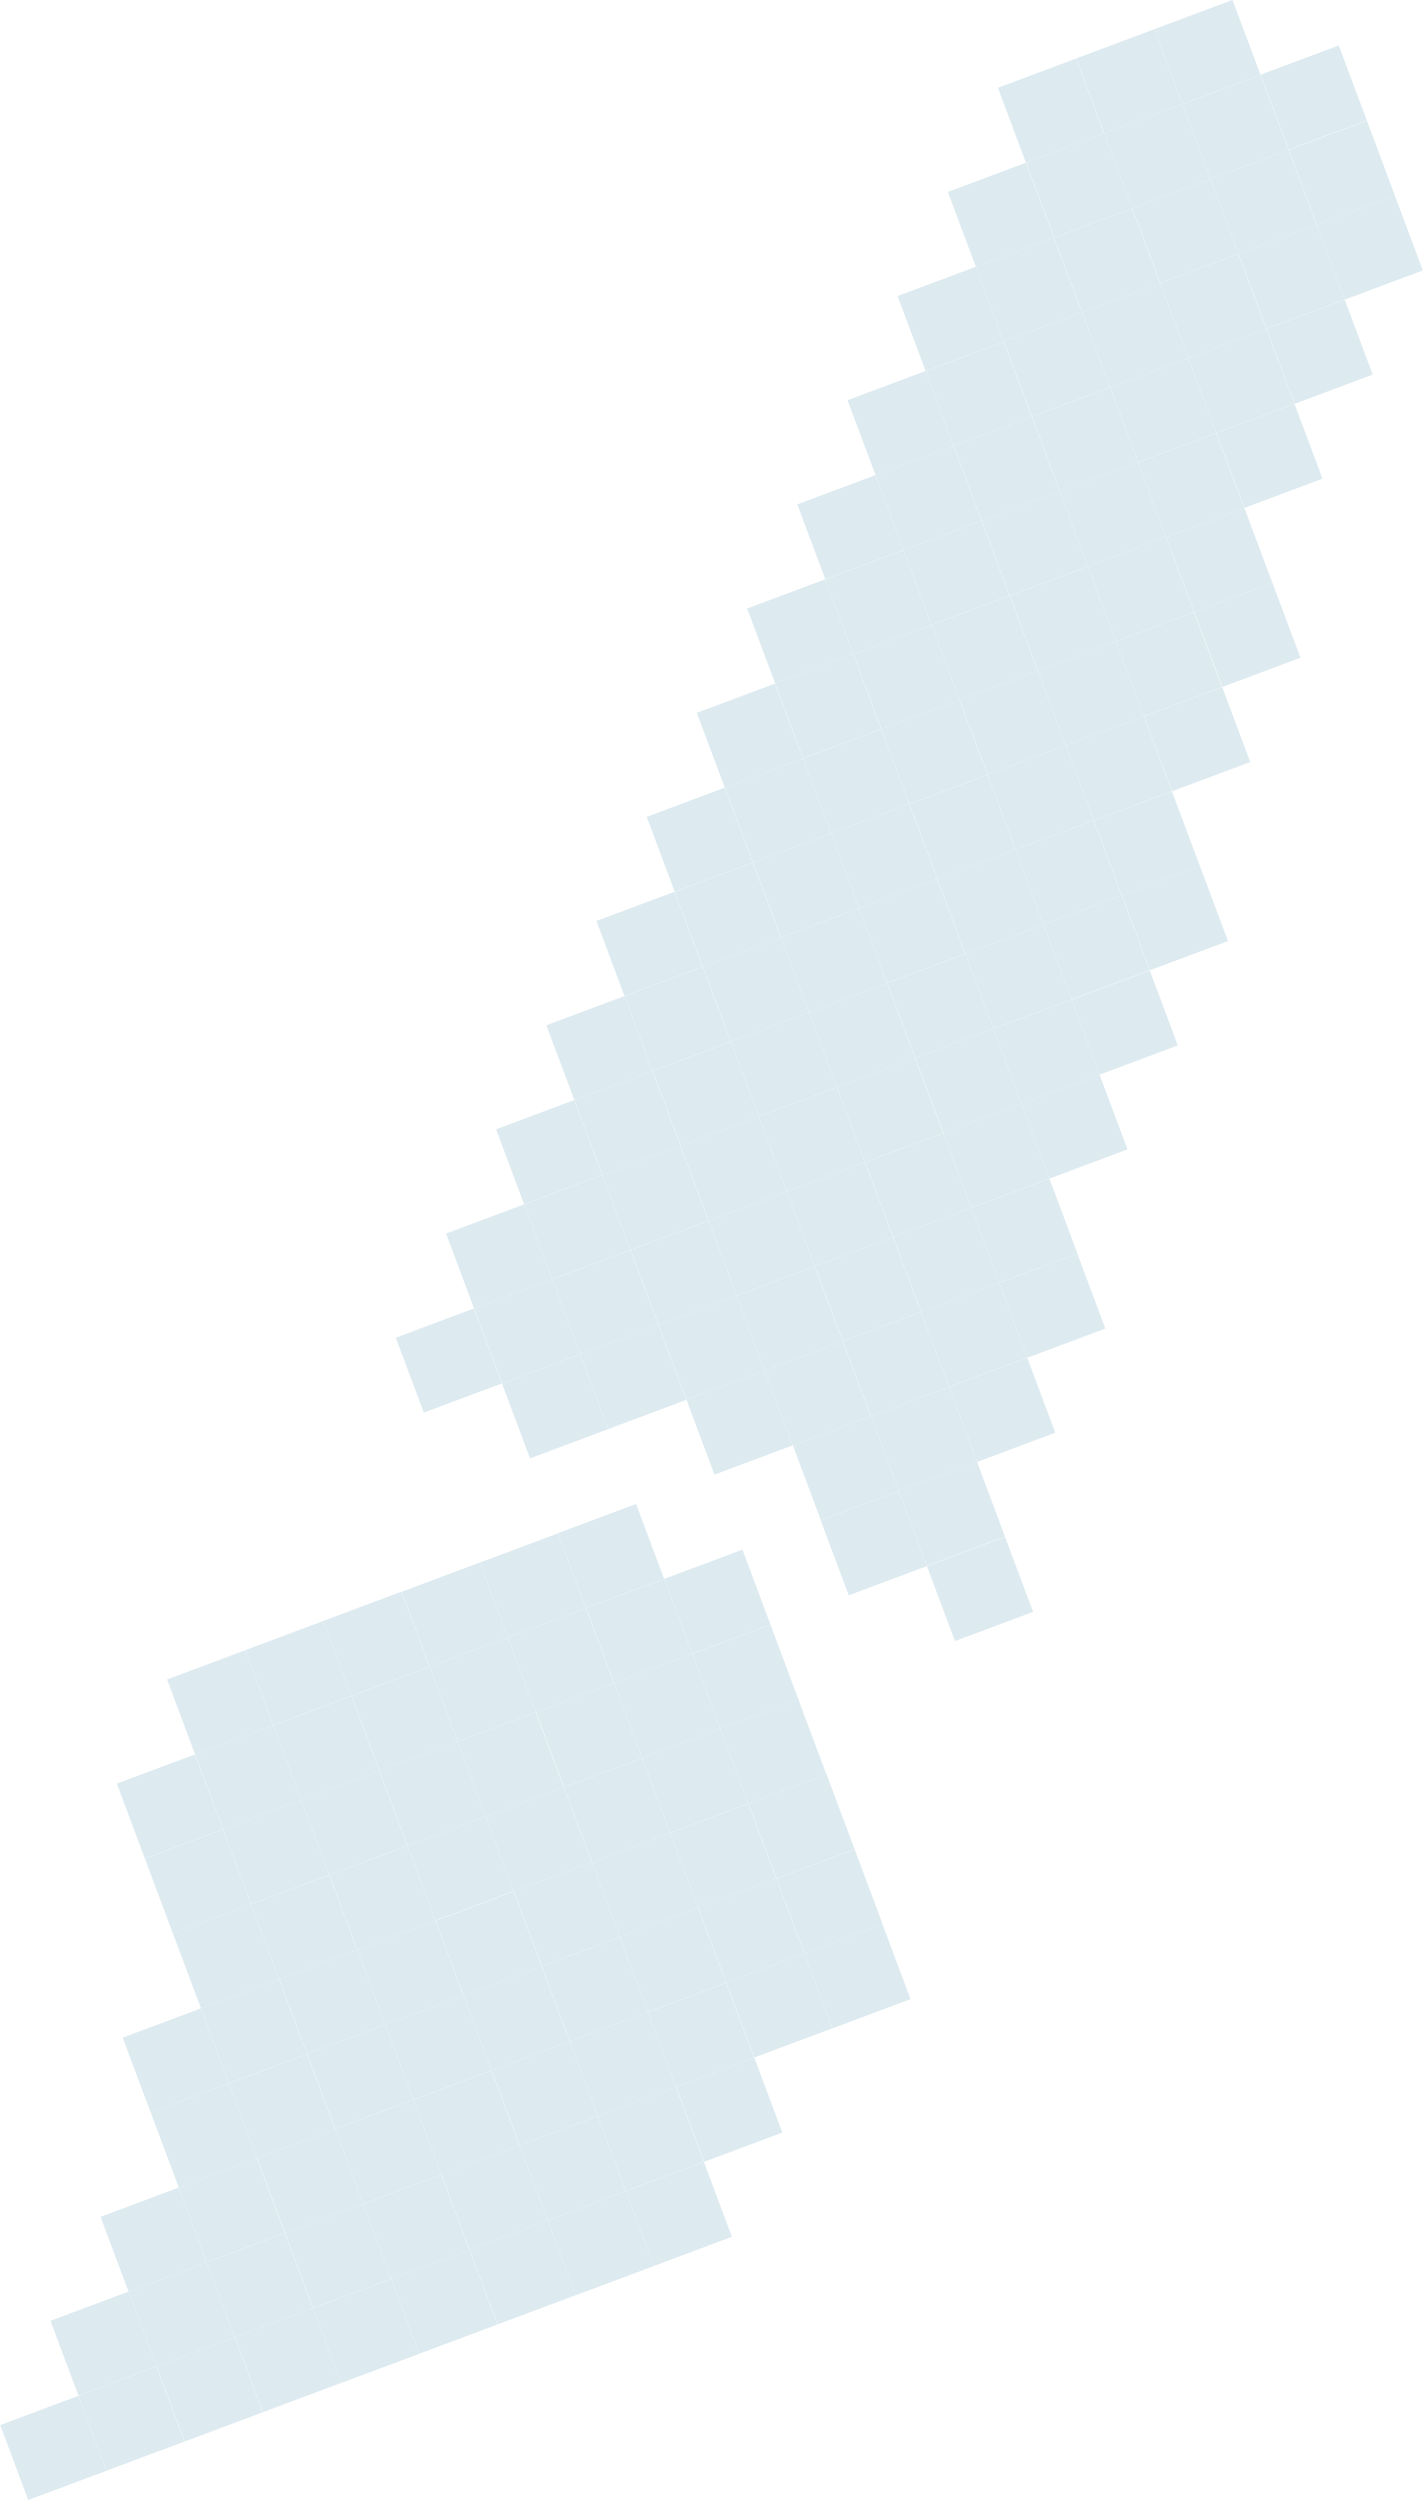
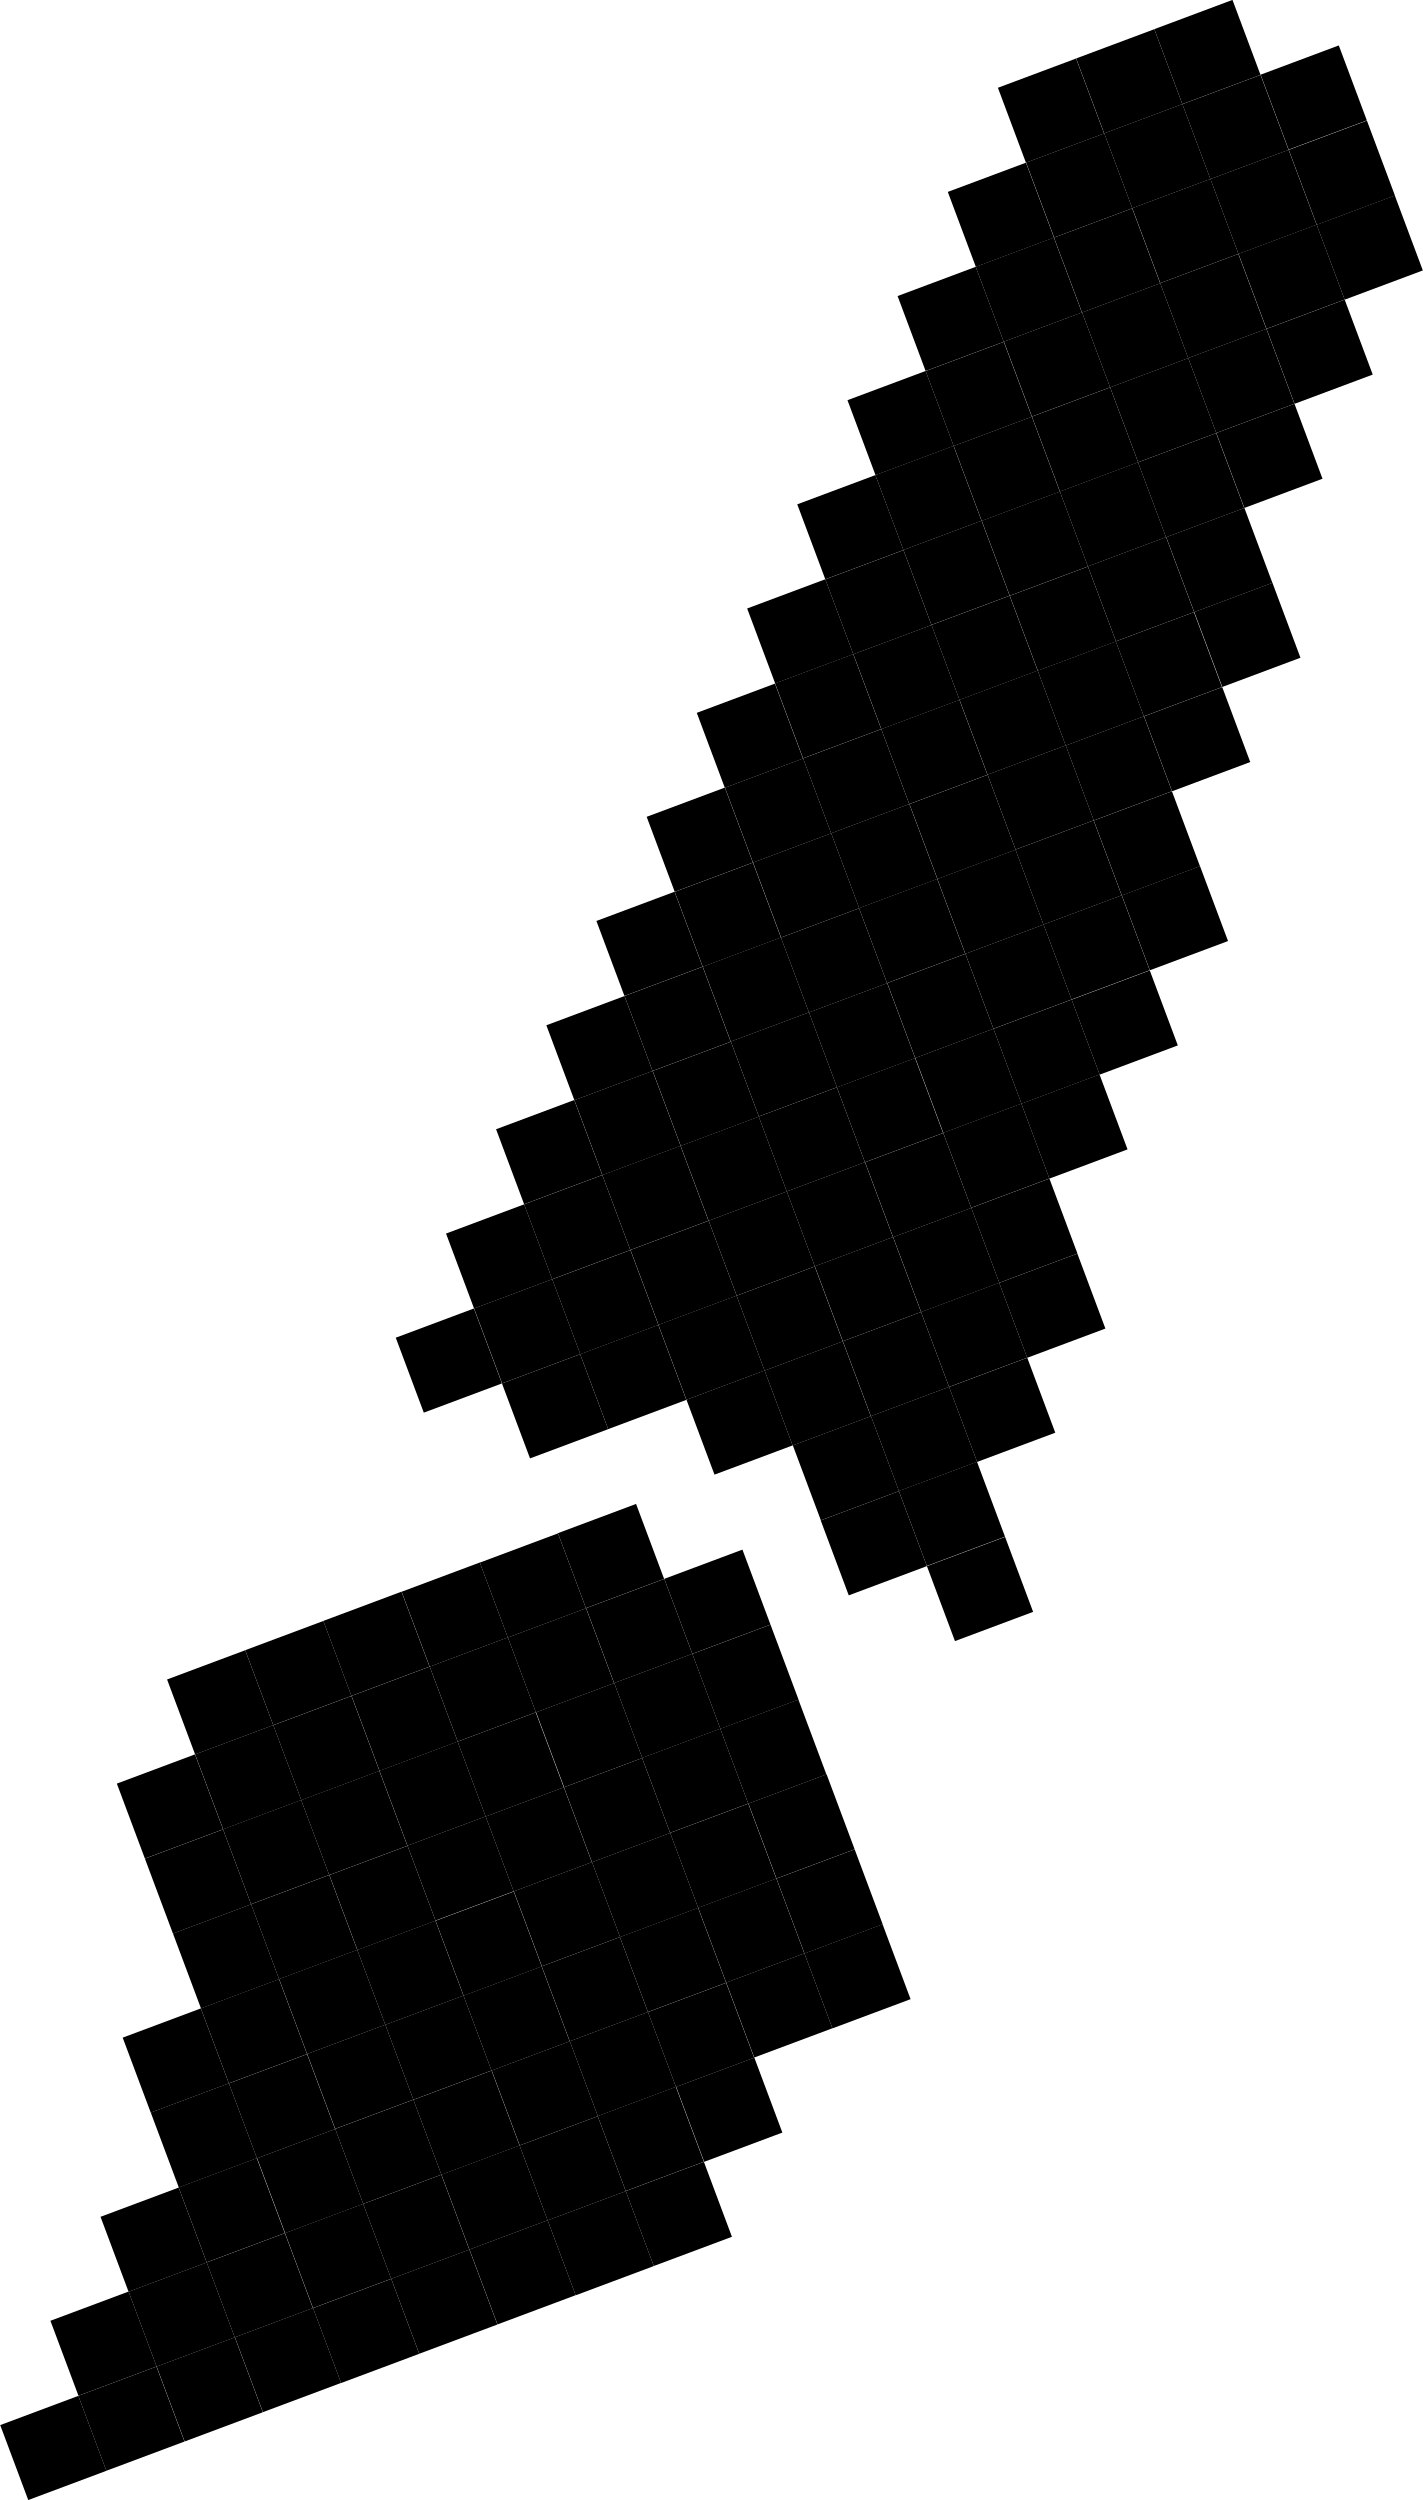
<svg xmlns="http://www.w3.org/2000/svg" id="Layer_2" viewBox="0 0 83.39 146.51">
-   <defs>
-     <style>
-       .cls-1 {
-         fill: #ddebf1;
-       }
-     </style>
-   </defs>
  <g id="posters">
    <g>
-       <rect class="cls-1" x="37.33" y="127.4" width="4.89" height="4.69" transform="translate(-42.93 22.16) rotate(-20.51)" />
-       <rect class="cls-1" x="32.75" y="129.12" width="4.89" height="4.69" transform="translate(-43.82 20.66) rotate(-20.51)" />
-       <rect class="cls-1" x="28.17" y="130.83" width="4.89" height="4.69" transform="translate(-44.71 19.16) rotate(-20.51)" />
-       <rect class="cls-1" x="23.58" y="132.55" width="4.89" height="4.69" transform="translate(-45.6 17.66) rotate(-20.51)" />
-       <rect class="cls-1" x="19" y="134.26" width="4.89" height="4.69" transform="translate(-46.49 16.17) rotate(-20.51)" />
-       <rect class="cls-1" x="14.42" y="135.97" width="4.89" height="4.69" transform="translate(-47.38 14.67) rotate(-20.51)" />
-       <rect class="cls-1" x="9.83" y="137.69" width="4.89" height="4.69" transform="translate(-48.27 13.17) rotate(-20.51)" />
-       <rect class="cls-1" x="5.25" y="139.4" width="4.89" height="4.69" transform="translate(-49.17 11.68) rotate(-20.51)" />
-       <rect class="cls-1" x=".67" y="141.12" width="4.89" height="4.69" transform="translate(-50.06 10.18) rotate(-20.51)" />
-       <rect class="cls-1" x="40.28" y="121.3" width="4.89" height="4.69" transform="translate(-40.6 22.8) rotate(-20.51)" />
-       <rect class="cls-1" x="35.69" y="123.01" width="4.89" height="4.69" transform="translate(-41.5 21.3) rotate(-20.51)" />
-       <rect class="cls-1" x="31.11" y="124.73" width="4.89" height="4.69" transform="translate(-42.39 19.81) rotate(-20.51)" />
-       <rect class="cls-1" x="26.53" y="126.44" width="4.89" height="4.69" transform="translate(-43.28 18.31) rotate(-20.51)" />
-       <rect class="cls-1" x="21.94" y="128.16" width="4.89" height="4.69" transform="translate(-44.17 16.81) rotate(-20.51)" />
-       <rect class="cls-1" x="17.36" y="129.87" width="4.89" height="4.69" transform="translate(-45.06 15.31) rotate(-20.51)" />
-       <rect class="cls-1" x="12.77" y="131.58" width="4.89" height="4.69" transform="translate(-45.95 13.82) rotate(-20.51)" />
-       <rect class="cls-1" x="8.19" y="133.3" width="4.89" height="4.69" transform="translate(-46.84 12.32) rotate(-20.51)" />
-       <rect class="cls-1" x="3.61" y="135.01" width="4.89" height="4.69" transform="translate(-47.73 10.82) rotate(-20.51)" />
-       <rect class="cls-1" x="47.8" y="113.48" width="4.89" height="4.69" transform="translate(-37.39 24.94) rotate(-20.51)" />
-       <rect class="cls-1" x="43.22" y="115.19" width="4.89" height="4.69" transform="translate(-38.28 23.44) rotate(-20.51)" />
-       <rect class="cls-1" x="38.63" y="116.91" width="4.89" height="4.69" transform="translate(-39.17 21.95) rotate(-20.51)" />
-       <rect class="cls-1" x="34.05" y="118.62" width="4.89" height="4.69" transform="translate(-40.06 20.45) rotate(-20.51)" />
-       <rect class="cls-1" x="29.47" y="120.34" width="4.89" height="4.69" transform="translate(-40.95 18.95) rotate(-20.51)" />
-       <rect class="cls-1" x="24.88" y="122.05" width="4.89" height="4.69" transform="translate(-41.84 17.46) rotate(-20.51)" />
-       <rect class="cls-1" x="20.3" y="123.76" width="4.89" height="4.69" transform="translate(-42.73 15.96) rotate(-20.51)" />
-       <rect class="cls-1" x="15.72" y="125.48" width="4.89" height="4.69" transform="translate(-43.62 14.46) rotate(-20.51)" />
-       <rect class="cls-1" x="11.13" y="127.19" width="4.89" height="4.69" transform="translate(-44.52 12.96) rotate(-20.51)" />
-       <rect class="cls-1" x="6.55" y="128.91" width="4.89" height="4.69" transform="translate(-45.41 11.47) rotate(-20.51)" />
-       <rect class="cls-1" x="46.16" y="109.09" width="4.89" height="4.69" transform="translate(-35.95 24.09) rotate(-20.51)" />
-       <rect class="cls-1" x="41.58" y="110.8" width="4.89" height="4.69" transform="translate(-36.85 22.59) rotate(-20.51)" />
-       <rect class="cls-1" x="36.99" y="112.52" width="4.89" height="4.69" transform="translate(-37.74 21.09) rotate(-20.51)" />
-       <rect class="cls-1" x="32.41" y="114.23" width="4.89" height="4.69" transform="translate(-38.63 19.6) rotate(-20.51)" />
-       <rect class="cls-1" x="27.82" y="115.95" width="4.89" height="4.69" transform="translate(-39.52 18.1) rotate(-20.51)" />
-       <rect class="cls-1" x="23.24" y="117.66" width="4.89" height="4.69" transform="translate(-40.41 16.6) rotate(-20.51)" />
-       <rect class="cls-1" x="18.66" y="119.37" width="4.89" height="4.69" transform="translate(-41.3 15.1) rotate(-20.51)" />
-       <rect class="cls-1" x="14.07" y="121.09" width="4.89" height="4.69" transform="translate(-42.19 13.61) rotate(-20.51)" />
-       <rect class="cls-1" x="9.49" y="122.8" width="4.89" height="4.69" transform="translate(-43.08 12.11) rotate(-20.51)" />
-       <rect class="cls-1" x="44.52" y="104.7" width="4.89" height="4.69" transform="translate(-34.52 23.23) rotate(-20.51)" />
-       <rect class="cls-1" x="39.93" y="106.41" width="4.89" height="4.69" transform="translate(-35.41 21.74) rotate(-20.51)" />
-       <rect class="cls-1" x="35.35" y="108.13" width="4.89" height="4.69" transform="translate(-36.3 20.24) rotate(-20.51)" />
-       <rect class="cls-1" x="30.77" y="109.84" width="4.89" height="4.69" transform="translate(-37.19 18.74) rotate(-20.51)" />
-       <rect class="cls-1" x="26.18" y="111.56" width="4.89" height="4.69" transform="translate(-38.08 17.25) rotate(-20.51)" />
-       <rect class="cls-1" x="21.6" y="113.27" width="4.89" height="4.69" transform="translate(-38.98 15.75) rotate(-20.51)" />
-       <rect class="cls-1" x="17.02" y="114.98" width="4.89" height="4.69" transform="translate(-39.87 14.25) rotate(-20.51)" />
-       <rect class="cls-1" x="12.43" y="116.7" width="4.89" height="4.69" transform="translate(-40.76 12.75) rotate(-20.51)" />
-       <rect class="cls-1" x="7.85" y="118.41" width="4.89" height="4.69" transform="translate(-41.65 11.26) rotate(-20.51)" />
-       <rect class="cls-1" x="42.87" y="100.31" width="4.89" height="4.69" transform="translate(-33.09 22.38) rotate(-20.51)" />
-       <rect class="cls-1" x="38.29" y="102.02" width="4.89" height="4.69" transform="translate(-33.98 20.88) rotate(-20.51)" />
-       <rect class="cls-1" x="33.71" y="103.74" width="4.89" height="4.69" transform="translate(-34.87 19.39) rotate(-20.51)" />
-       <rect class="cls-1" x="29.12" y="105.45" width="4.89" height="4.69" transform="translate(-35.76 17.89) rotate(-20.51)" />
-       <rect class="cls-1" x="24.54" y="107.16" width="4.89" height="4.69" transform="translate(-36.65 16.39) rotate(-20.51)" />
-       <rect class="cls-1" x="19.96" y="108.88" width="4.89" height="4.69" transform="translate(-37.54 14.9) rotate(-20.51)" />
-       <rect class="cls-1" x="15.37" y="110.59" width="4.89" height="4.69" transform="translate(-38.43 13.4) rotate(-20.51)" />
-       <rect class="cls-1" x="10.79" y="112.31" width="4.89" height="4.69" transform="translate(-39.32 11.9) rotate(-20.51)" />
-       <rect class="cls-1" x="54.98" y="90.78" width="4.89" height="4.69" transform="translate(-28.98 26.02) rotate(-20.51)" />
-       <rect class="cls-1" x="41.23" y="95.92" width="4.89" height="4.69" transform="translate(-31.65 21.53) rotate(-20.51)" />
-       <rect class="cls-1" x="36.65" y="97.63" width="4.89" height="4.69" transform="translate(-32.54 20.03) rotate(-20.51)" />
-       <rect class="cls-1" x="32.07" y="99.35" width="4.89" height="4.69" transform="translate(-33.43 18.53) rotate(-20.51)" />
-       <rect class="cls-1" x="27.48" y="101.06" width="4.89" height="4.69" transform="translate(-34.33 17.04) rotate(-20.51)" />
-       <rect class="cls-1" x="22.9" y="102.77" width="4.89" height="4.69" transform="translate(-35.22 15.54) rotate(-20.51)" />
-       <rect class="cls-1" x="18.31" y="104.49" width="4.89" height="4.69" transform="translate(-36.11 14.04) rotate(-20.51)" />
-       <rect class="cls-1" x="13.73" y="106.2" width="4.89" height="4.69" transform="translate(-37 12.54) rotate(-20.51)" />
-       <rect class="cls-1" x="9.15" y="107.92" width="4.89" height="4.69" transform="translate(-37.89 11.05) rotate(-20.51)" />
-       <rect class="cls-1" x="53.34" y="86.38" width="4.89" height="4.69" transform="translate(-27.55 25.16) rotate(-20.51)" />
-       <rect class="cls-1" x="48.76" y="88.1" width="4.89" height="4.69" transform="translate(-28.44 23.67) rotate(-20.51)" />
-       <rect class="cls-1" x="39.59" y="91.53" width="4.89" height="4.69" transform="translate(-30.22 20.67) rotate(-20.51)" />
-       <rect class="cls-1" x="35.01" y="93.24" width="4.89" height="4.69" transform="translate(-31.11 19.18) rotate(-20.51)" />
-       <rect class="cls-1" x="30.42" y="94.96" width="4.89" height="4.69" transform="translate(-32 17.68) rotate(-20.51)" />
-       <rect class="cls-1" x="25.84" y="96.67" width="4.89" height="4.69" transform="translate(-32.89 16.18) rotate(-20.51)" />
-       <rect class="cls-1" x="21.26" y="98.38" width="4.89" height="4.69" transform="translate(-33.78 14.69) rotate(-20.51)" />
-       <rect class="cls-1" x="16.67" y="100.1" width="4.89" height="4.69" transform="translate(-34.67 13.19) rotate(-20.51)" />
-       <rect class="cls-1" x="12.09" y="101.81" width="4.89" height="4.69" transform="translate(-35.56 11.69) rotate(-20.51)" />
-       <rect class="cls-1" x="7.51" y="103.53" width="4.89" height="4.69" transform="translate(-36.46 10.19) rotate(-20.51)" />
-       <rect class="cls-1" x="56.28" y="80.28" width="4.89" height="4.69" transform="translate(-25.22 25.81) rotate(-20.51)" />
-       <rect class="cls-1" x="51.7" y="81.99" width="4.89" height="4.69" transform="translate(-26.11 24.31) rotate(-20.51)" />
-       <rect class="cls-1" x="47.12" y="83.71" width="4.89" height="4.69" transform="translate(-27 22.81) rotate(-20.51)" />
-       <rect class="cls-1" x="33.36" y="88.85" width="4.89" height="4.69" transform="translate(-29.68 18.32) rotate(-20.51)" />
-       <rect class="cls-1" x="28.78" y="90.57" width="4.89" height="4.69" transform="translate(-30.57 16.83) rotate(-20.51)" />
-       <rect class="cls-1" x="24.2" y="92.28" width="4.89" height="4.69" transform="translate(-31.46 15.33) rotate(-20.51)" />
-       <rect class="cls-1" x="19.61" y="93.99" width="4.89" height="4.69" transform="translate(-32.35 13.83) rotate(-20.51)" />
-       <rect class="cls-1" x="15.03" y="95.71" width="4.89" height="4.69" transform="translate(-33.24 12.33) rotate(-20.51)" />
-       <rect class="cls-1" x="10.45" y="97.42" width="4.89" height="4.69" transform="translate(-34.13 10.84) rotate(-20.51)" />
-       <rect class="cls-1" x="59.22" y="74.18" width="4.89" height="4.69" transform="translate(-22.9 26.45) rotate(-20.51)" />
-       <rect class="cls-1" x="54.64" y="75.89" width="4.89" height="4.69" transform="translate(-23.79 24.95) rotate(-20.51)" />
-       <rect class="cls-1" x="50.06" y="77.6" width="4.89" height="4.69" transform="translate(-24.68 23.46) rotate(-20.51)" />
-       <rect class="cls-1" x="45.47" y="79.32" width="4.89" height="4.69" transform="translate(-25.57 21.96) rotate(-20.51)" />
-       <rect class="cls-1" x="40.89" y="81.03" width="4.89" height="4.69" transform="translate(-26.46 20.46) rotate(-20.51)" />
-       <rect class="cls-1" x="57.58" y="69.78" width="4.89" height="4.69" transform="translate(-21.46 25.6) rotate(-20.51)" />
-       <rect class="cls-1" x="53" y="71.5" width="4.89" height="4.69" transform="translate(-22.35 24.1) rotate(-20.51)" />
-       <rect class="cls-1" x="48.41" y="73.21" width="4.89" height="4.69" transform="translate(-23.24 22.6) rotate(-20.51)" />
-       <rect class="cls-1" x="43.83" y="74.93" width="4.89" height="4.69" transform="translate(-24.14 21.11) rotate(-20.51)" />
-       <rect class="cls-1" x="39.25" y="76.64" width="4.89" height="4.69" transform="translate(-25.03 19.61) rotate(-20.51)" />
-       <rect class="cls-1" x="34.66" y="78.36" width="4.89" height="4.69" transform="translate(-25.92 18.11) rotate(-20.51)" />
-       <rect class="cls-1" x="30.08" y="80.07" width="4.89" height="4.69" transform="translate(-26.81 16.62) rotate(-20.51)" />
-       <rect class="cls-1" x="60.52" y="63.68" width="4.89" height="4.69" transform="translate(-19.14 26.24) rotate(-20.51)" />
-       <rect class="cls-1" x="55.94" y="65.39" width="4.89" height="4.69" transform="translate(-20.03 24.74) rotate(-20.51)" />
-       <rect class="cls-1" x="51.36" y="67.11" width="4.89" height="4.69" transform="translate(-20.92 23.25) rotate(-20.51)" />
-       <rect class="cls-1" x="46.77" y="68.82" width="4.89" height="4.69" transform="translate(-21.81 21.75) rotate(-20.51)" />
-       <rect class="cls-1" x="42.19" y="70.54" width="4.89" height="4.69" transform="translate(-22.7 20.25) rotate(-20.51)" />
-       <rect class="cls-1" x="37.61" y="72.25" width="4.89" height="4.69" transform="translate(-23.59 18.76) rotate(-20.51)" />
-       <rect class="cls-1" x="33.02" y="73.97" width="4.89" height="4.69" transform="translate(-24.48 17.26) rotate(-20.51)" />
-       <rect class="cls-1" x="28.44" y="75.68" width="4.89" height="4.69" transform="translate(-25.37 15.76) rotate(-20.51)" />
-       <rect class="cls-1" x="23.86" y="77.39" width="4.89" height="4.69" transform="translate(-26.27 14.27) rotate(-20.51)" />
-       <rect class="cls-1" x="63.46" y="57.58" width="4.89" height="4.69" transform="translate(-16.81 26.89) rotate(-20.51)" />
-       <rect class="cls-1" x="58.88" y="59.29" width="4.89" height="4.69" transform="translate(-17.7 25.39) rotate(-20.51)" />
-       <rect class="cls-1" x="54.3" y="61" width="4.89" height="4.69" transform="translate(-18.59 23.89) rotate(-20.51)" />
-       <rect class="cls-1" x="49.71" y="62.72" width="4.89" height="4.69" transform="translate(-19.49 22.39) rotate(-20.51)" />
-       <rect class="cls-1" x="45.13" y="64.43" width="4.89" height="4.69" transform="translate(-20.38 20.9) rotate(-20.51)" />
-       <rect class="cls-1" x="40.55" y="66.15" width="4.89" height="4.69" transform="translate(-21.27 19.4) rotate(-20.51)" />
-       <rect class="cls-1" x="35.96" y="67.86" width="4.89" height="4.69" transform="translate(-22.16 17.9) rotate(-20.51)" />
-       <rect class="cls-1" x="31.38" y="69.57" width="4.89" height="4.69" transform="translate(-23.05 16.41) rotate(-20.51)" />
-       <rect class="cls-1" x="26.8" y="71.29" width="4.89" height="4.69" transform="translate(-23.94 14.91) rotate(-20.51)" />
-       <rect class="cls-1" x="66.41" y="51.47" width="4.89" height="4.69" transform="translate(-14.49 27.53) rotate(-20.51)" />
-       <rect class="cls-1" x="61.82" y="53.18" width="4.89" height="4.69" transform="translate(-15.38 26.03) rotate(-20.51)" />
-       <rect class="cls-1" x="57.24" y="54.9" width="4.89" height="4.69" transform="translate(-16.27 24.53) rotate(-20.51)" />
-       <rect class="cls-1" x="52.66" y="56.61" width="4.89" height="4.69" transform="translate(-17.16 23.04) rotate(-20.51)" />
-       <rect class="cls-1" x="48.07" y="58.33" width="4.89" height="4.69" transform="translate(-18.05 21.54) rotate(-20.51)" />
-       <rect class="cls-1" x="43.49" y="60.04" width="4.89" height="4.69" transform="translate(-18.94 20.04) rotate(-20.51)" />
-       <rect class="cls-1" x="38.91" y="61.76" width="4.89" height="4.69" transform="translate(-19.83 18.55) rotate(-20.51)" />
-       <rect class="cls-1" x="34.32" y="63.47" width="4.89" height="4.69" transform="translate(-20.72 17.05) rotate(-20.51)" />
-       <rect class="cls-1" x="29.74" y="65.18" width="4.89" height="4.69" transform="translate(-21.62 15.55) rotate(-20.51)" />
-       <rect class="cls-1" x="64.76" y="47.08" width="4.89" height="4.69" transform="translate(-13.05 26.68) rotate(-20.51)" />
-       <rect class="cls-1" x="60.18" y="48.79" width="4.89" height="4.69" transform="translate(-13.95 25.18) rotate(-20.51)" />
-       <rect class="cls-1" x="55.6" y="50.51" width="4.89" height="4.69" transform="translate(-14.84 23.68) rotate(-20.51)" />
-       <rect class="cls-1" x="51.01" y="52.22" width="4.89" height="4.69" transform="translate(-15.73 22.18) rotate(-20.51)" />
-       <rect class="cls-1" x="46.43" y="53.94" width="4.89" height="4.69" transform="translate(-16.62 20.69) rotate(-20.51)" />
-       <rect class="cls-1" x="41.85" y="55.65" width="4.89" height="4.69" transform="translate(-17.51 19.19) rotate(-20.51)" />
-       <rect class="cls-1" x="37.26" y="57.37" width="4.89" height="4.69" transform="translate(-18.4 17.69) rotate(-20.51)" />
-       <rect class="cls-1" x="32.68" y="59.08" width="4.89" height="4.69" transform="translate(-19.29 16.2) rotate(-20.51)" />
-       <rect class="cls-1" x="67.71" y="40.98" width="4.89" height="4.69" transform="translate(-10.73 27.32) rotate(-20.51)" />
-       <rect class="cls-1" x="63.12" y="42.69" width="4.89" height="4.69" transform="translate(-11.62 25.82) rotate(-20.51)" />
-       <rect class="cls-1" x="58.54" y="44.4" width="4.89" height="4.69" transform="translate(-12.51 24.32) rotate(-20.51)" />
-       <rect class="cls-1" x="53.96" y="46.12" width="4.89" height="4.69" transform="translate(-13.4 22.83) rotate(-20.51)" />
-       <rect class="cls-1" x="49.37" y="47.83" width="4.89" height="4.69" transform="translate(-14.29 21.33) rotate(-20.51)" />
-       <rect class="cls-1" x="44.79" y="49.55" width="4.89" height="4.69" transform="translate(-15.18 19.83) rotate(-20.51)" />
-       <rect class="cls-1" x="40.2" y="51.26" width="4.89" height="4.69" transform="translate(-16.07 18.34) rotate(-20.51)" />
-       <rect class="cls-1" x="35.62" y="52.97" width="4.89" height="4.69" transform="translate(-16.97 16.84) rotate(-20.51)" />
-       <rect class="cls-1" x="70.65" y="34.87" width="4.89" height="4.69" transform="translate(-8.4 27.96) rotate(-20.51)" />
-       <rect class="cls-1" x="66.06" y="36.58" width="4.89" height="4.69" transform="translate(-9.3 26.47) rotate(-20.51)" />
-       <rect class="cls-1" x="61.48" y="38.3" width="4.89" height="4.69" transform="translate(-10.19 24.97) rotate(-20.51)" />
-       <rect class="cls-1" x="56.9" y="40.01" width="4.89" height="4.69" transform="translate(-11.08 23.47) rotate(-20.51)" />
-       <rect class="cls-1" x="52.31" y="41.73" width="4.89" height="4.69" transform="translate(-11.97 21.97) rotate(-20.51)" />
-       <rect class="cls-1" x="47.73" y="43.44" width="4.89" height="4.69" transform="translate(-12.86 20.48) rotate(-20.51)" />
-       <rect class="cls-1" x="43.15" y="45.16" width="4.89" height="4.69" transform="translate(-13.75 18.98) rotate(-20.51)" />
-       <rect class="cls-1" x="38.56" y="46.87" width="4.89" height="4.69" transform="translate(-14.64 17.48) rotate(-20.51)" />
-       <rect class="cls-1" x="69.01" y="30.48" width="4.89" height="4.69" transform="translate(-6.97 27.11) rotate(-20.51)" />
-       <rect class="cls-1" x="64.42" y="32.19" width="4.89" height="4.69" transform="translate(-7.86 25.61) rotate(-20.51)" />
-       <rect class="cls-1" x="59.84" y="33.91" width="4.89" height="4.69" transform="translate(-8.75 24.12) rotate(-20.51)" />
-       <rect class="cls-1" x="55.25" y="35.62" width="4.89" height="4.69" transform="translate(-9.64 22.62) rotate(-20.51)" />
-       <rect class="cls-1" x="50.67" y="37.34" width="4.89" height="4.69" transform="translate(-10.53 21.12) rotate(-20.51)" />
-       <rect class="cls-1" x="46.09" y="39.05" width="4.89" height="4.69" transform="translate(-11.43 19.62) rotate(-20.51)" />
-       <rect class="cls-1" x="41.5" y="40.77" width="4.89" height="4.69" transform="translate(-12.32 18.13) rotate(-20.51)" />
-       <rect class="cls-1" x="71.95" y="24.38" width="4.89" height="4.69" transform="translate(-4.65 27.75) rotate(-20.51)" />
-       <rect class="cls-1" x="67.36" y="26.09" width="4.89" height="4.69" transform="translate(-5.54 26.26) rotate(-20.51)" />
-       <rect class="cls-1" x="62.78" y="27.8" width="4.89" height="4.69" transform="translate(-6.43 24.76) rotate(-20.51)" />
-       <rect class="cls-1" x="58.2" y="29.52" width="4.89" height="4.69" transform="translate(-7.32 23.26) rotate(-20.51)" />
-       <rect class="cls-1" x="53.61" y="31.23" width="4.89" height="4.69" transform="translate(-8.21 21.76) rotate(-20.51)" />
-       <rect class="cls-1" x="49.03" y="32.95" width="4.89" height="4.69" transform="translate(-9.1 20.27) rotate(-20.51)" />
-       <rect class="cls-1" x="44.45" y="34.66" width="4.89" height="4.69" transform="translate(-9.99 18.77) rotate(-20.51)" />
-       <rect class="cls-1" x="74.89" y="18.27" width="4.89" height="4.69" transform="translate(-2.32 28.4) rotate(-20.51)" />
-       <rect class="cls-1" x="70.3" y="19.98" width="4.89" height="4.69" transform="translate(-3.21 26.9) rotate(-20.51)" />
-       <rect class="cls-1" x="65.72" y="21.7" width="4.89" height="4.69" transform="translate(-4.1 25.4) rotate(-20.51)" />
-       <rect class="cls-1" x="61.14" y="23.41" width="4.89" height="4.69" transform="translate(-4.99 23.91) rotate(-20.51)" />
-       <rect class="cls-1" x="56.55" y="25.13" width="4.89" height="4.69" transform="translate(-5.88 22.41) rotate(-20.51)" />
-       <rect class="cls-1" x="51.97" y="26.84" width="4.89" height="4.69" transform="translate(-6.78 20.91) rotate(-20.51)" />
-       <rect class="cls-1" x="47.39" y="28.56" width="4.89" height="4.69" transform="translate(-7.67 19.41) rotate(-20.51)" />
-       <rect class="cls-1" x="77.83" y="12.17" width="4.89" height="4.69" transform="translate(0 29.04) rotate(-20.51)" />
-       <rect class="cls-1" x="73.25" y="13.88" width="4.89" height="4.69" transform="translate(-.89 27.54) rotate(-20.51)" />
-       <rect class="cls-1" x="68.66" y="15.59" width="4.89" height="4.69" transform="translate(-1.78 26.05) rotate(-20.51)" />
-       <rect class="cls-1" x="64.08" y="17.31" width="4.89" height="4.69" transform="translate(-2.67 24.55) rotate(-20.51)" />
-       <rect class="cls-1" x="59.5" y="19.02" width="4.89" height="4.69" transform="translate(-3.56 23.05) rotate(-20.51)" />
-       <rect class="cls-1" x="54.91" y="20.74" width="4.89" height="4.69" transform="translate(-4.45 21.56) rotate(-20.51)" />
-       <rect class="cls-1" x="50.33" y="22.45" width="4.89" height="4.69" transform="translate(-5.34 20.06) rotate(-20.51)" />
-       <rect class="cls-1" x="76.19" y="7.78" width="4.89" height="4.69" transform="translate(1.44 28.19) rotate(-20.51)" />
-       <rect class="cls-1" x="71.6" y="9.49" width="4.89" height="4.69" transform="translate(.55 26.69) rotate(-20.51)" />
-       <rect class="cls-1" x="67.02" y="11.2" width="4.89" height="4.69" transform="translate(-.34 25.19) rotate(-20.51)" />
-       <rect class="cls-1" x="62.44" y="12.92" width="4.89" height="4.69" transform="translate(-1.24 23.7) rotate(-20.51)" />
-       <rect class="cls-1" x="57.85" y="14.63" width="4.89" height="4.69" transform="translate(-2.13 22.2) rotate(-20.51)" />
-       <rect class="cls-1" x="53.27" y="16.35" width="4.89" height="4.69" transform="translate(-3.02 20.7) rotate(-20.51)" />
-       <rect class="cls-1" x="74.55" y="3.38" width="4.89" height="4.69" transform="translate(2.87 27.33) rotate(-20.51)" />
-       <rect class="cls-1" x="69.96" y="5.1" width="4.89" height="4.69" transform="translate(1.98 25.84) rotate(-20.51)" />
-       <rect class="cls-1" x="65.38" y="6.81" width="4.89" height="4.69" transform="translate(1.09 24.34) rotate(-20.51)" />
-       <rect class="cls-1" x="60.8" y="8.53" width="4.89" height="4.69" transform="translate(.2 22.84) rotate(-20.51)" />
-       <rect class="cls-1" x="56.21" y="10.24" width="4.89" height="4.69" transform="translate(-.69 21.35) rotate(-20.51)" />
-       <rect class="cls-1" x="68.32" y=".71" width="4.89" height="4.69" transform="translate(3.41 24.98) rotate(-20.51)" />
-       <rect class="cls-1" x="63.74" y="2.42" width="4.89" height="4.69" transform="translate(2.52 23.49) rotate(-20.51)" />
-       <rect class="cls-1" x="59.15" y="4.14" width="4.89" height="4.69" transform="translate(1.63 21.99) rotate(-20.51)" />
+       <rect x="37.33" y="127.4" width="4.89" height="4.69" transform="translate(-42.93 22.16) rotate(-20.51)" />
+       <rect x="32.75" y="129.12" width="4.89" height="4.69" transform="translate(-43.82 20.66) rotate(-20.51)" />
+       <rect x="28.17" y="130.83" width="4.89" height="4.69" transform="translate(-44.71 19.16) rotate(-20.51)" />
+       <rect x="23.58" y="132.55" width="4.89" height="4.69" transform="translate(-45.6 17.66) rotate(-20.51)" />
+       <rect x="19" y="134.26" width="4.89" height="4.69" transform="translate(-46.49 16.17) rotate(-20.51)" />
+       <rect x="14.42" y="135.97" width="4.89" height="4.69" transform="translate(-47.38 14.67) rotate(-20.51)" />
+       <rect x="9.83" y="137.69" width="4.89" height="4.69" transform="translate(-48.27 13.17) rotate(-20.51)" />
+       <rect x="5.25" y="139.4" width="4.89" height="4.69" transform="translate(-49.17 11.68) rotate(-20.51)" />
+       <rect x=".67" y="141.12" width="4.89" height="4.69" transform="translate(-50.06 10.18) rotate(-20.51)" />
+       <rect x="40.28" y="121.3" width="4.89" height="4.69" transform="translate(-40.6 22.8) rotate(-20.51)" />
+       <rect x="35.69" y="123.01" width="4.89" height="4.69" transform="translate(-41.5 21.3) rotate(-20.51)" />
+       <rect x="31.11" y="124.73" width="4.89" height="4.69" transform="translate(-42.39 19.81) rotate(-20.51)" />
+       <rect x="26.53" y="126.44" width="4.89" height="4.69" transform="translate(-43.28 18.31) rotate(-20.51)" />
+       <rect x="21.94" y="128.16" width="4.89" height="4.69" transform="translate(-44.17 16.81) rotate(-20.51)" />
+       <rect x="17.36" y="129.87" width="4.89" height="4.69" transform="translate(-45.06 15.31) rotate(-20.51)" />
+       <rect x="12.77" y="131.58" width="4.89" height="4.69" transform="translate(-45.95 13.82) rotate(-20.51)" />
+       <rect x="8.19" y="133.3" width="4.89" height="4.69" transform="translate(-46.84 12.32) rotate(-20.51)" />
+       <rect x="3.61" y="135.01" width="4.89" height="4.69" transform="translate(-47.73 10.82) rotate(-20.51)" />
+       <rect x="47.8" y="113.48" width="4.89" height="4.69" transform="translate(-37.39 24.94) rotate(-20.51)" />
+       <rect x="43.22" y="115.19" width="4.89" height="4.69" transform="translate(-38.28 23.44) rotate(-20.51)" />
+       <rect x="38.63" y="116.91" width="4.89" height="4.69" transform="translate(-39.17 21.95) rotate(-20.51)" />
+       <rect x="34.05" y="118.62" width="4.89" height="4.69" transform="translate(-40.06 20.45) rotate(-20.51)" />
+       <rect x="29.47" y="120.34" width="4.89" height="4.69" transform="translate(-40.95 18.95) rotate(-20.51)" />
+       <rect x="24.88" y="122.05" width="4.89" height="4.69" transform="translate(-41.84 17.46) rotate(-20.51)" />
+       <rect x="20.3" y="123.76" width="4.89" height="4.69" transform="translate(-42.73 15.96) rotate(-20.51)" />
+       <rect x="15.72" y="125.48" width="4.89" height="4.69" transform="translate(-43.62 14.46) rotate(-20.51)" />
+       <rect x="11.13" y="127.19" width="4.89" height="4.69" transform="translate(-44.52 12.96) rotate(-20.51)" />
+       <rect x="6.55" y="128.91" width="4.89" height="4.69" transform="translate(-45.41 11.47) rotate(-20.51)" />
+       <rect x="46.16" y="109.09" width="4.89" height="4.69" transform="translate(-35.95 24.09) rotate(-20.51)" />
+       <rect x="41.58" y="110.8" width="4.89" height="4.69" transform="translate(-36.85 22.59) rotate(-20.51)" />
+       <rect x="36.99" y="112.52" width="4.89" height="4.69" transform="translate(-37.74 21.09) rotate(-20.51)" />
+       <rect x="32.41" y="114.23" width="4.89" height="4.69" transform="translate(-38.63 19.6) rotate(-20.51)" />
+       <rect x="27.82" y="115.95" width="4.89" height="4.69" transform="translate(-39.52 18.1) rotate(-20.51)" />
+       <rect x="23.24" y="117.66" width="4.89" height="4.69" transform="translate(-40.41 16.6) rotate(-20.51)" />
+       <rect x="18.66" y="119.37" width="4.89" height="4.69" transform="translate(-41.3 15.1) rotate(-20.51)" />
+       <rect x="14.07" y="121.09" width="4.89" height="4.69" transform="translate(-42.19 13.61) rotate(-20.51)" />
+       <rect x="9.49" y="122.8" width="4.89" height="4.69" transform="translate(-43.08 12.11) rotate(-20.51)" />
+       <rect x="44.52" y="104.7" width="4.89" height="4.69" transform="translate(-34.52 23.23) rotate(-20.51)" />
+       <rect x="39.93" y="106.41" width="4.89" height="4.69" transform="translate(-35.41 21.74) rotate(-20.51)" />
+       <rect x="35.35" y="108.13" width="4.89" height="4.69" transform="translate(-36.3 20.24) rotate(-20.51)" />
+       <rect x="30.77" y="109.84" width="4.89" height="4.69" transform="translate(-37.19 18.74) rotate(-20.51)" />
+       <rect x="26.18" y="111.56" width="4.89" height="4.69" transform="translate(-38.08 17.25) rotate(-20.51)" />
+       <rect x="21.6" y="113.27" width="4.89" height="4.69" transform="translate(-38.98 15.75) rotate(-20.51)" />
+       <rect x="17.02" y="114.98" width="4.89" height="4.69" transform="translate(-39.87 14.25) rotate(-20.51)" />
+       <rect x="12.43" y="116.7" width="4.89" height="4.69" transform="translate(-40.76 12.75) rotate(-20.51)" />
+       <rect x="7.85" y="118.41" width="4.89" height="4.69" transform="translate(-41.65 11.26) rotate(-20.51)" />
+       <rect x="42.87" y="100.31" width="4.89" height="4.69" transform="translate(-33.09 22.38) rotate(-20.51)" />
+       <rect x="38.29" y="102.02" width="4.89" height="4.69" transform="translate(-33.98 20.88) rotate(-20.51)" />
+       <rect x="33.71" y="103.74" width="4.89" height="4.69" transform="translate(-34.87 19.39) rotate(-20.51)" />
+       <rect x="29.12" y="105.45" width="4.89" height="4.69" transform="translate(-35.76 17.89) rotate(-20.51)" />
+       <rect x="24.54" y="107.16" width="4.89" height="4.69" transform="translate(-36.65 16.39) rotate(-20.51)" />
+       <rect x="19.96" y="108.88" width="4.89" height="4.69" transform="translate(-37.54 14.9) rotate(-20.51)" />
+       <rect x="15.37" y="110.59" width="4.89" height="4.69" transform="translate(-38.43 13.4) rotate(-20.51)" />
+       <rect x="10.79" y="112.31" width="4.89" height="4.69" transform="translate(-39.32 11.9) rotate(-20.51)" />
+       <rect x="54.98" y="90.78" width="4.89" height="4.69" transform="translate(-28.98 26.02) rotate(-20.51)" />
+       <rect x="41.23" y="95.92" width="4.89" height="4.69" transform="translate(-31.65 21.53) rotate(-20.51)" />
+       <rect x="36.65" y="97.63" width="4.89" height="4.69" transform="translate(-32.54 20.03) rotate(-20.51)" />
+       <rect x="32.07" y="99.35" width="4.89" height="4.69" transform="translate(-33.43 18.53) rotate(-20.51)" />
+       <rect x="27.48" y="101.06" width="4.89" height="4.69" transform="translate(-34.33 17.04) rotate(-20.51)" />
+       <rect x="22.9" y="102.77" width="4.89" height="4.69" transform="translate(-35.22 15.54) rotate(-20.51)" />
+       <rect x="18.31" y="104.49" width="4.89" height="4.69" transform="translate(-36.11 14.04) rotate(-20.51)" />
+       <rect x="13.73" y="106.2" width="4.89" height="4.69" transform="translate(-37 12.54) rotate(-20.51)" />
+       <rect x="9.15" y="107.92" width="4.89" height="4.69" transform="translate(-37.89 11.05) rotate(-20.51)" />
+       <rect x="53.34" y="86.38" width="4.89" height="4.69" transform="translate(-27.55 25.16) rotate(-20.51)" />
+       <rect x="48.76" y="88.1" width="4.89" height="4.69" transform="translate(-28.44 23.67) rotate(-20.51)" />
+       <rect x="39.59" y="91.53" width="4.89" height="4.69" transform="translate(-30.22 20.67) rotate(-20.51)" />
+       <rect x="35.01" y="93.24" width="4.89" height="4.69" transform="translate(-31.11 19.18) rotate(-20.51)" />
+       <rect x="30.42" y="94.96" width="4.89" height="4.69" transform="translate(-32 17.68) rotate(-20.51)" />
+       <rect x="25.84" y="96.67" width="4.89" height="4.69" transform="translate(-32.89 16.18) rotate(-20.51)" />
+       <rect x="21.26" y="98.38" width="4.89" height="4.69" transform="translate(-33.78 14.69) rotate(-20.51)" />
+       <rect x="16.67" y="100.1" width="4.89" height="4.69" transform="translate(-34.67 13.19) rotate(-20.51)" />
+       <rect x="12.09" y="101.81" width="4.89" height="4.69" transform="translate(-35.56 11.69) rotate(-20.51)" />
+       <rect x="7.51" y="103.53" width="4.89" height="4.69" transform="translate(-36.46 10.19) rotate(-20.51)" />
+       <rect x="56.28" y="80.28" width="4.89" height="4.69" transform="translate(-25.22 25.81) rotate(-20.51)" />
+       <rect x="51.7" y="81.99" width="4.89" height="4.69" transform="translate(-26.11 24.31) rotate(-20.51)" />
+       <rect x="47.12" y="83.71" width="4.89" height="4.69" transform="translate(-27 22.81) rotate(-20.51)" />
+       <rect x="33.36" y="88.85" width="4.89" height="4.69" transform="translate(-29.68 18.32) rotate(-20.51)" />
+       <rect x="28.78" y="90.57" width="4.89" height="4.69" transform="translate(-30.57 16.83) rotate(-20.51)" />
+       <rect x="24.2" y="92.28" width="4.89" height="4.69" transform="translate(-31.46 15.33) rotate(-20.51)" />
+       <rect x="19.61" y="93.99" width="4.89" height="4.69" transform="translate(-32.35 13.83) rotate(-20.51)" />
+       <rect x="15.03" y="95.71" width="4.89" height="4.69" transform="translate(-33.24 12.33) rotate(-20.51)" />
+       <rect x="10.45" y="97.42" width="4.89" height="4.69" transform="translate(-34.13 10.84) rotate(-20.51)" />
+       <rect x="59.22" y="74.18" width="4.89" height="4.69" transform="translate(-22.9 26.45) rotate(-20.51)" />
+       <rect x="54.64" y="75.89" width="4.89" height="4.69" transform="translate(-23.79 24.95) rotate(-20.51)" />
+       <rect x="50.06" y="77.6" width="4.89" height="4.69" transform="translate(-24.68 23.46) rotate(-20.51)" />
+       <rect x="45.47" y="79.32" width="4.89" height="4.69" transform="translate(-25.57 21.96) rotate(-20.51)" />
+       <rect x="40.89" y="81.03" width="4.89" height="4.69" transform="translate(-26.46 20.46) rotate(-20.51)" />
+       <rect x="57.58" y="69.78" width="4.89" height="4.69" transform="translate(-21.46 25.6) rotate(-20.51)" />
+       <rect x="53" y="71.5" width="4.89" height="4.69" transform="translate(-22.35 24.1) rotate(-20.51)" />
+       <rect x="48.41" y="73.21" width="4.89" height="4.69" transform="translate(-23.24 22.6) rotate(-20.51)" />
+       <rect x="43.83" y="74.93" width="4.89" height="4.69" transform="translate(-24.14 21.11) rotate(-20.51)" />
+       <rect x="39.25" y="76.64" width="4.89" height="4.69" transform="translate(-25.03 19.61) rotate(-20.51)" />
+       <rect x="34.66" y="78.36" width="4.89" height="4.69" transform="translate(-25.92 18.11) rotate(-20.51)" />
+       <rect x="30.08" y="80.07" width="4.89" height="4.69" transform="translate(-26.81 16.62) rotate(-20.51)" />
+       <rect x="60.52" y="63.68" width="4.89" height="4.69" transform="translate(-19.14 26.24) rotate(-20.51)" />
+       <rect x="55.94" y="65.39" width="4.89" height="4.69" transform="translate(-20.03 24.74) rotate(-20.51)" />
+       <rect x="51.36" y="67.11" width="4.89" height="4.69" transform="translate(-20.92 23.25) rotate(-20.51)" />
+       <rect x="46.77" y="68.82" width="4.89" height="4.69" transform="translate(-21.81 21.75) rotate(-20.51)" />
+       <rect x="42.19" y="70.54" width="4.89" height="4.69" transform="translate(-22.7 20.25) rotate(-20.51)" />
+       <rect x="37.61" y="72.25" width="4.89" height="4.69" transform="translate(-23.59 18.76) rotate(-20.51)" />
+       <rect x="33.02" y="73.97" width="4.89" height="4.69" transform="translate(-24.48 17.26) rotate(-20.51)" />
+       <rect x="28.44" y="75.68" width="4.89" height="4.69" transform="translate(-25.37 15.76) rotate(-20.51)" />
+       <rect x="23.86" y="77.39" width="4.89" height="4.69" transform="translate(-26.27 14.27) rotate(-20.51)" />
+       <rect x="63.46" y="57.58" width="4.89" height="4.69" transform="translate(-16.81 26.89) rotate(-20.51)" />
+       <rect x="58.88" y="59.29" width="4.89" height="4.69" transform="translate(-17.7 25.39) rotate(-20.51)" />
+       <rect x="54.3" y="61" width="4.89" height="4.69" transform="translate(-18.59 23.89) rotate(-20.51)" />
+       <rect x="49.71" y="62.72" width="4.89" height="4.69" transform="translate(-19.49 22.39) rotate(-20.51)" />
+       <rect x="45.13" y="64.43" width="4.89" height="4.69" transform="translate(-20.38 20.9) rotate(-20.51)" />
+       <rect x="40.55" y="66.15" width="4.89" height="4.69" transform="translate(-21.27 19.4) rotate(-20.51)" />
+       <rect x="35.96" y="67.86" width="4.89" height="4.69" transform="translate(-22.16 17.9) rotate(-20.51)" />
+       <rect x="31.38" y="69.57" width="4.89" height="4.69" transform="translate(-23.05 16.41) rotate(-20.51)" />
+       <rect x="26.8" y="71.29" width="4.89" height="4.69" transform="translate(-23.94 14.91) rotate(-20.51)" />
+       <rect x="66.41" y="51.47" width="4.89" height="4.69" transform="translate(-14.49 27.53) rotate(-20.51)" />
+       <rect x="61.82" y="53.18" width="4.89" height="4.69" transform="translate(-15.38 26.03) rotate(-20.51)" />
+       <rect x="57.24" y="54.9" width="4.89" height="4.69" transform="translate(-16.27 24.53) rotate(-20.51)" />
+       <rect x="52.66" y="56.61" width="4.89" height="4.69" transform="translate(-17.16 23.04) rotate(-20.51)" />
+       <rect x="48.07" y="58.33" width="4.89" height="4.69" transform="translate(-18.05 21.54) rotate(-20.51)" />
+       <rect x="43.49" y="60.04" width="4.89" height="4.69" transform="translate(-18.94 20.04) rotate(-20.51)" />
+       <rect x="38.91" y="61.76" width="4.89" height="4.69" transform="translate(-19.83 18.55) rotate(-20.51)" />
+       <rect x="34.32" y="63.47" width="4.89" height="4.69" transform="translate(-20.72 17.05) rotate(-20.51)" />
+       <rect x="29.74" y="65.18" width="4.89" height="4.69" transform="translate(-21.62 15.55) rotate(-20.51)" />
+       <rect x="64.76" y="47.08" width="4.89" height="4.69" transform="translate(-13.05 26.68) rotate(-20.51)" />
+       <rect x="60.18" y="48.79" width="4.89" height="4.69" transform="translate(-13.95 25.18) rotate(-20.51)" />
+       <rect x="55.6" y="50.51" width="4.89" height="4.69" transform="translate(-14.84 23.68) rotate(-20.51)" />
+       <rect x="51.01" y="52.22" width="4.89" height="4.69" transform="translate(-15.73 22.18) rotate(-20.51)" />
+       <rect x="46.43" y="53.94" width="4.89" height="4.69" transform="translate(-16.62 20.69) rotate(-20.51)" />
+       <rect x="41.85" y="55.65" width="4.89" height="4.69" transform="translate(-17.51 19.19) rotate(-20.51)" />
+       <rect x="37.26" y="57.37" width="4.89" height="4.69" transform="translate(-18.4 17.69) rotate(-20.51)" />
+       <rect x="32.68" y="59.08" width="4.89" height="4.69" transform="translate(-19.29 16.2) rotate(-20.51)" />
+       <rect x="67.71" y="40.98" width="4.89" height="4.69" transform="translate(-10.73 27.32) rotate(-20.51)" />
+       <rect x="63.12" y="42.69" width="4.89" height="4.69" transform="translate(-11.62 25.82) rotate(-20.51)" />
+       <rect x="58.54" y="44.4" width="4.89" height="4.69" transform="translate(-12.51 24.32) rotate(-20.51)" />
+       <rect x="53.96" y="46.12" width="4.89" height="4.69" transform="translate(-13.4 22.83) rotate(-20.51)" />
+       <rect x="49.37" y="47.83" width="4.89" height="4.69" transform="translate(-14.29 21.33) rotate(-20.51)" />
+       <rect x="44.79" y="49.55" width="4.89" height="4.69" transform="translate(-15.18 19.83) rotate(-20.51)" />
+       <rect x="40.2" y="51.26" width="4.89" height="4.69" transform="translate(-16.07 18.34) rotate(-20.51)" />
+       <rect x="35.62" y="52.97" width="4.89" height="4.69" transform="translate(-16.97 16.84) rotate(-20.51)" />
+       <rect x="70.65" y="34.87" width="4.89" height="4.69" transform="translate(-8.4 27.96) rotate(-20.51)" />
+       <rect x="66.06" y="36.58" width="4.89" height="4.69" transform="translate(-9.3 26.47) rotate(-20.51)" />
+       <rect x="61.48" y="38.3" width="4.89" height="4.69" transform="translate(-10.19 24.97) rotate(-20.51)" />
+       <rect x="56.9" y="40.01" width="4.89" height="4.69" transform="translate(-11.08 23.47) rotate(-20.51)" />
+       <rect x="52.31" y="41.73" width="4.89" height="4.69" transform="translate(-11.97 21.97) rotate(-20.51)" />
+       <rect x="47.73" y="43.44" width="4.89" height="4.69" transform="translate(-12.86 20.48) rotate(-20.51)" />
+       <rect x="43.15" y="45.16" width="4.89" height="4.69" transform="translate(-13.75 18.98) rotate(-20.51)" />
+       <rect x="38.56" y="46.87" width="4.89" height="4.69" transform="translate(-14.64 17.48) rotate(-20.51)" />
+       <rect x="69.01" y="30.48" width="4.89" height="4.69" transform="translate(-6.97 27.11) rotate(-20.51)" />
+       <rect x="64.42" y="32.19" width="4.89" height="4.69" transform="translate(-7.86 25.61) rotate(-20.51)" />
+       <rect x="59.84" y="33.91" width="4.89" height="4.69" transform="translate(-8.75 24.12) rotate(-20.51)" />
+       <rect x="55.25" y="35.62" width="4.89" height="4.69" transform="translate(-9.64 22.62) rotate(-20.51)" />
+       <rect x="50.67" y="37.34" width="4.89" height="4.69" transform="translate(-10.53 21.12) rotate(-20.51)" />
+       <rect x="46.09" y="39.05" width="4.89" height="4.69" transform="translate(-11.43 19.62) rotate(-20.51)" />
+       <rect x="41.5" y="40.77" width="4.89" height="4.69" transform="translate(-12.32 18.13) rotate(-20.51)" />
+       <rect x="71.95" y="24.38" width="4.89" height="4.69" transform="translate(-4.65 27.75) rotate(-20.51)" />
+       <rect x="67.36" y="26.09" width="4.89" height="4.69" transform="translate(-5.54 26.26) rotate(-20.51)" />
+       <rect x="62.78" y="27.8" width="4.89" height="4.69" transform="translate(-6.43 24.76) rotate(-20.51)" />
+       <rect x="58.2" y="29.52" width="4.89" height="4.69" transform="translate(-7.32 23.26) rotate(-20.51)" />
+       <rect x="53.61" y="31.23" width="4.89" height="4.69" transform="translate(-8.21 21.76) rotate(-20.51)" />
+       <rect x="49.03" y="32.95" width="4.89" height="4.69" transform="translate(-9.1 20.27) rotate(-20.51)" />
+       <rect x="44.45" y="34.66" width="4.89" height="4.69" transform="translate(-9.99 18.77) rotate(-20.51)" />
+       <rect x="74.89" y="18.27" width="4.89" height="4.69" transform="translate(-2.32 28.4) rotate(-20.51)" />
+       <rect x="70.3" y="19.98" width="4.89" height="4.69" transform="translate(-3.21 26.9) rotate(-20.51)" />
+       <rect x="65.72" y="21.7" width="4.89" height="4.69" transform="translate(-4.1 25.4) rotate(-20.51)" />
+       <rect x="61.14" y="23.41" width="4.89" height="4.69" transform="translate(-4.99 23.91) rotate(-20.51)" />
+       <rect x="56.55" y="25.13" width="4.89" height="4.69" transform="translate(-5.88 22.41) rotate(-20.51)" />
+       <rect x="51.97" y="26.84" width="4.89" height="4.69" transform="translate(-6.78 20.91) rotate(-20.51)" />
+       <rect x="47.39" y="28.56" width="4.89" height="4.69" transform="translate(-7.67 19.41) rotate(-20.51)" />
+       <rect x="77.83" y="12.17" width="4.89" height="4.69" transform="translate(0 29.04) rotate(-20.51)" />
+       <rect x="73.25" y="13.88" width="4.89" height="4.69" transform="translate(-.89 27.54) rotate(-20.51)" />
+       <rect x="68.66" y="15.59" width="4.89" height="4.69" transform="translate(-1.78 26.05) rotate(-20.51)" />
+       <rect x="64.08" y="17.31" width="4.89" height="4.69" transform="translate(-2.67 24.55) rotate(-20.51)" />
+       <rect x="59.5" y="19.02" width="4.89" height="4.69" transform="translate(-3.56 23.05) rotate(-20.51)" />
+       <rect x="54.91" y="20.74" width="4.89" height="4.69" transform="translate(-4.45 21.56) rotate(-20.51)" />
+       <rect x="50.33" y="22.45" width="4.89" height="4.69" transform="translate(-5.34 20.06) rotate(-20.51)" />
+       <rect x="76.19" y="7.78" width="4.89" height="4.69" transform="translate(1.44 28.19) rotate(-20.51)" />
+       <rect x="71.6" y="9.49" width="4.89" height="4.69" transform="translate(.55 26.69) rotate(-20.51)" />
+       <rect x="67.02" y="11.2" width="4.89" height="4.69" transform="translate(-.34 25.19) rotate(-20.51)" />
+       <rect x="62.44" y="12.92" width="4.89" height="4.69" transform="translate(-1.24 23.7) rotate(-20.51)" />
+       <rect x="57.85" y="14.63" width="4.89" height="4.69" transform="translate(-2.13 22.2) rotate(-20.51)" />
+       <rect x="53.27" y="16.35" width="4.89" height="4.69" transform="translate(-3.02 20.7) rotate(-20.51)" />
+       <rect x="74.55" y="3.38" width="4.89" height="4.69" transform="translate(2.87 27.33) rotate(-20.51)" />
+       <rect x="69.96" y="5.1" width="4.89" height="4.69" transform="translate(1.98 25.84) rotate(-20.51)" />
+       <rect x="65.38" y="6.81" width="4.89" height="4.69" transform="translate(1.09 24.34) rotate(-20.51)" />
+       <rect x="60.8" y="8.53" width="4.89" height="4.69" transform="translate(.2 22.84) rotate(-20.51)" />
+       <rect x="56.21" y="10.24" width="4.89" height="4.69" transform="translate(-.69 21.35) rotate(-20.51)" />
+       <rect x="68.32" y=".71" width="4.89" height="4.69" transform="translate(3.41 24.98) rotate(-20.51)" />
+       <rect x="63.74" y="2.42" width="4.89" height="4.69" transform="translate(2.52 23.49) rotate(-20.51)" />
+       <rect x="59.15" y="4.14" width="4.89" height="4.69" transform="translate(1.63 21.99) rotate(-20.51)" />
    </g>
  </g>
</svg>
